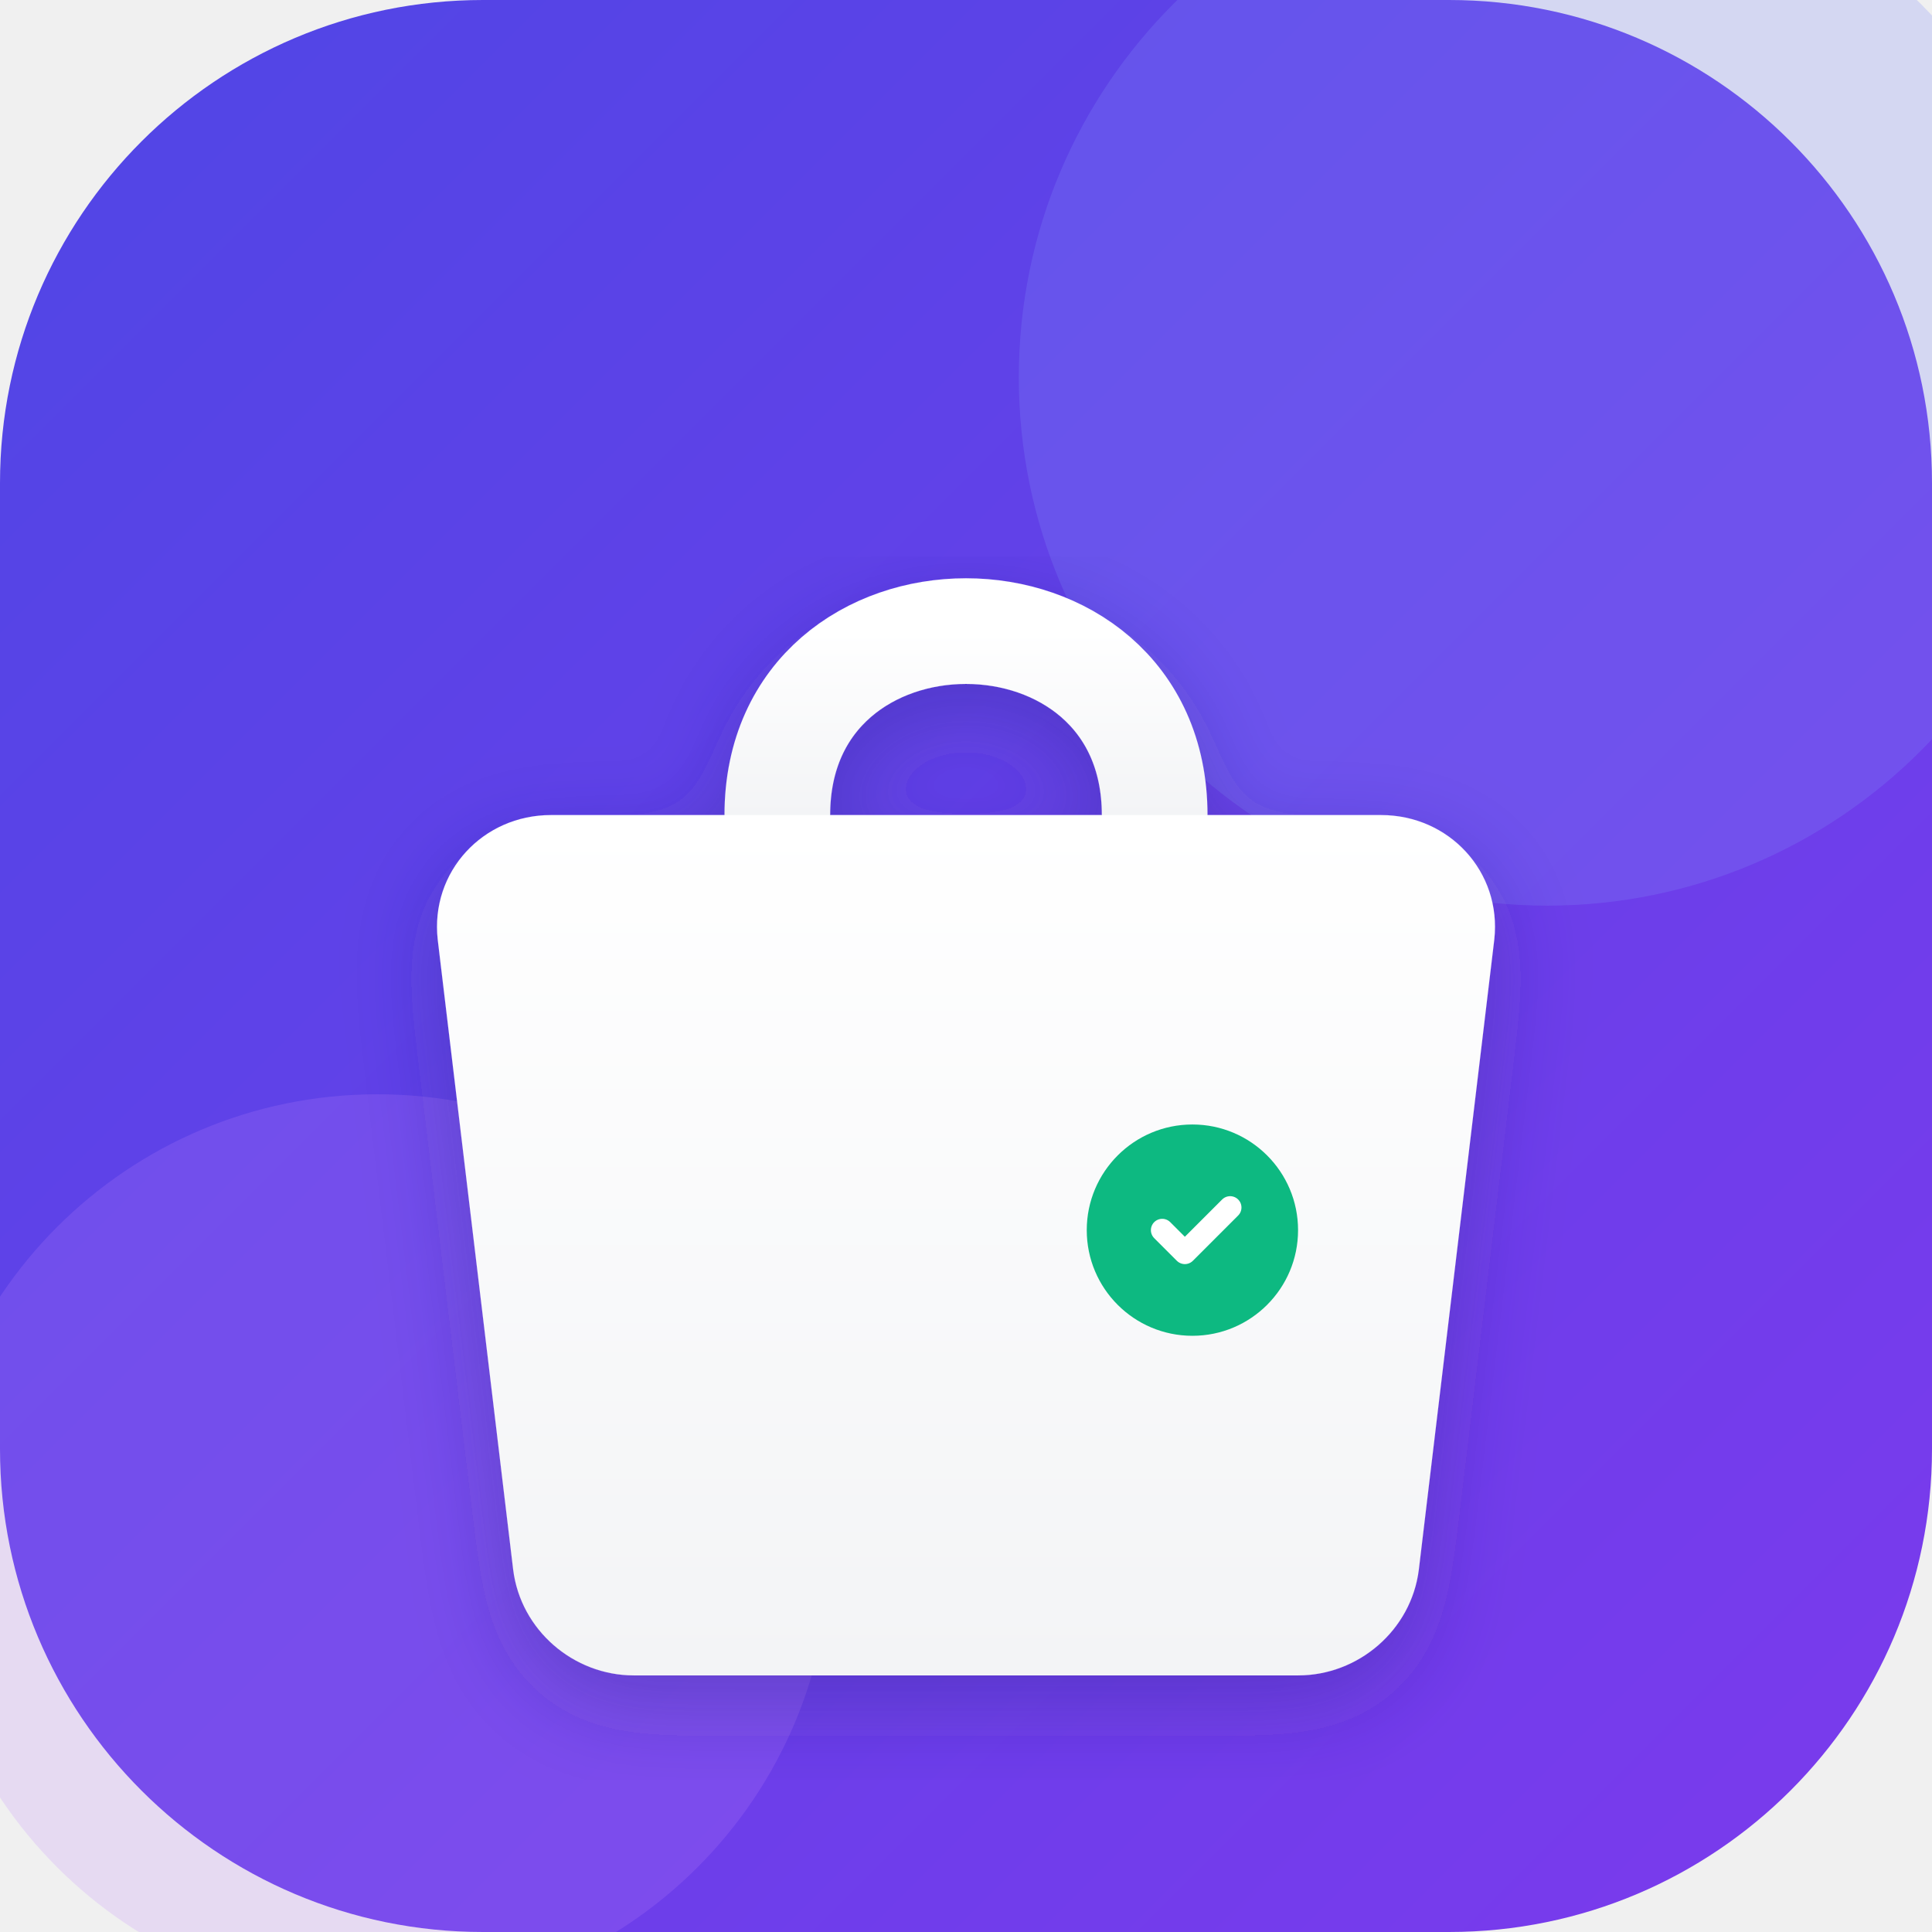
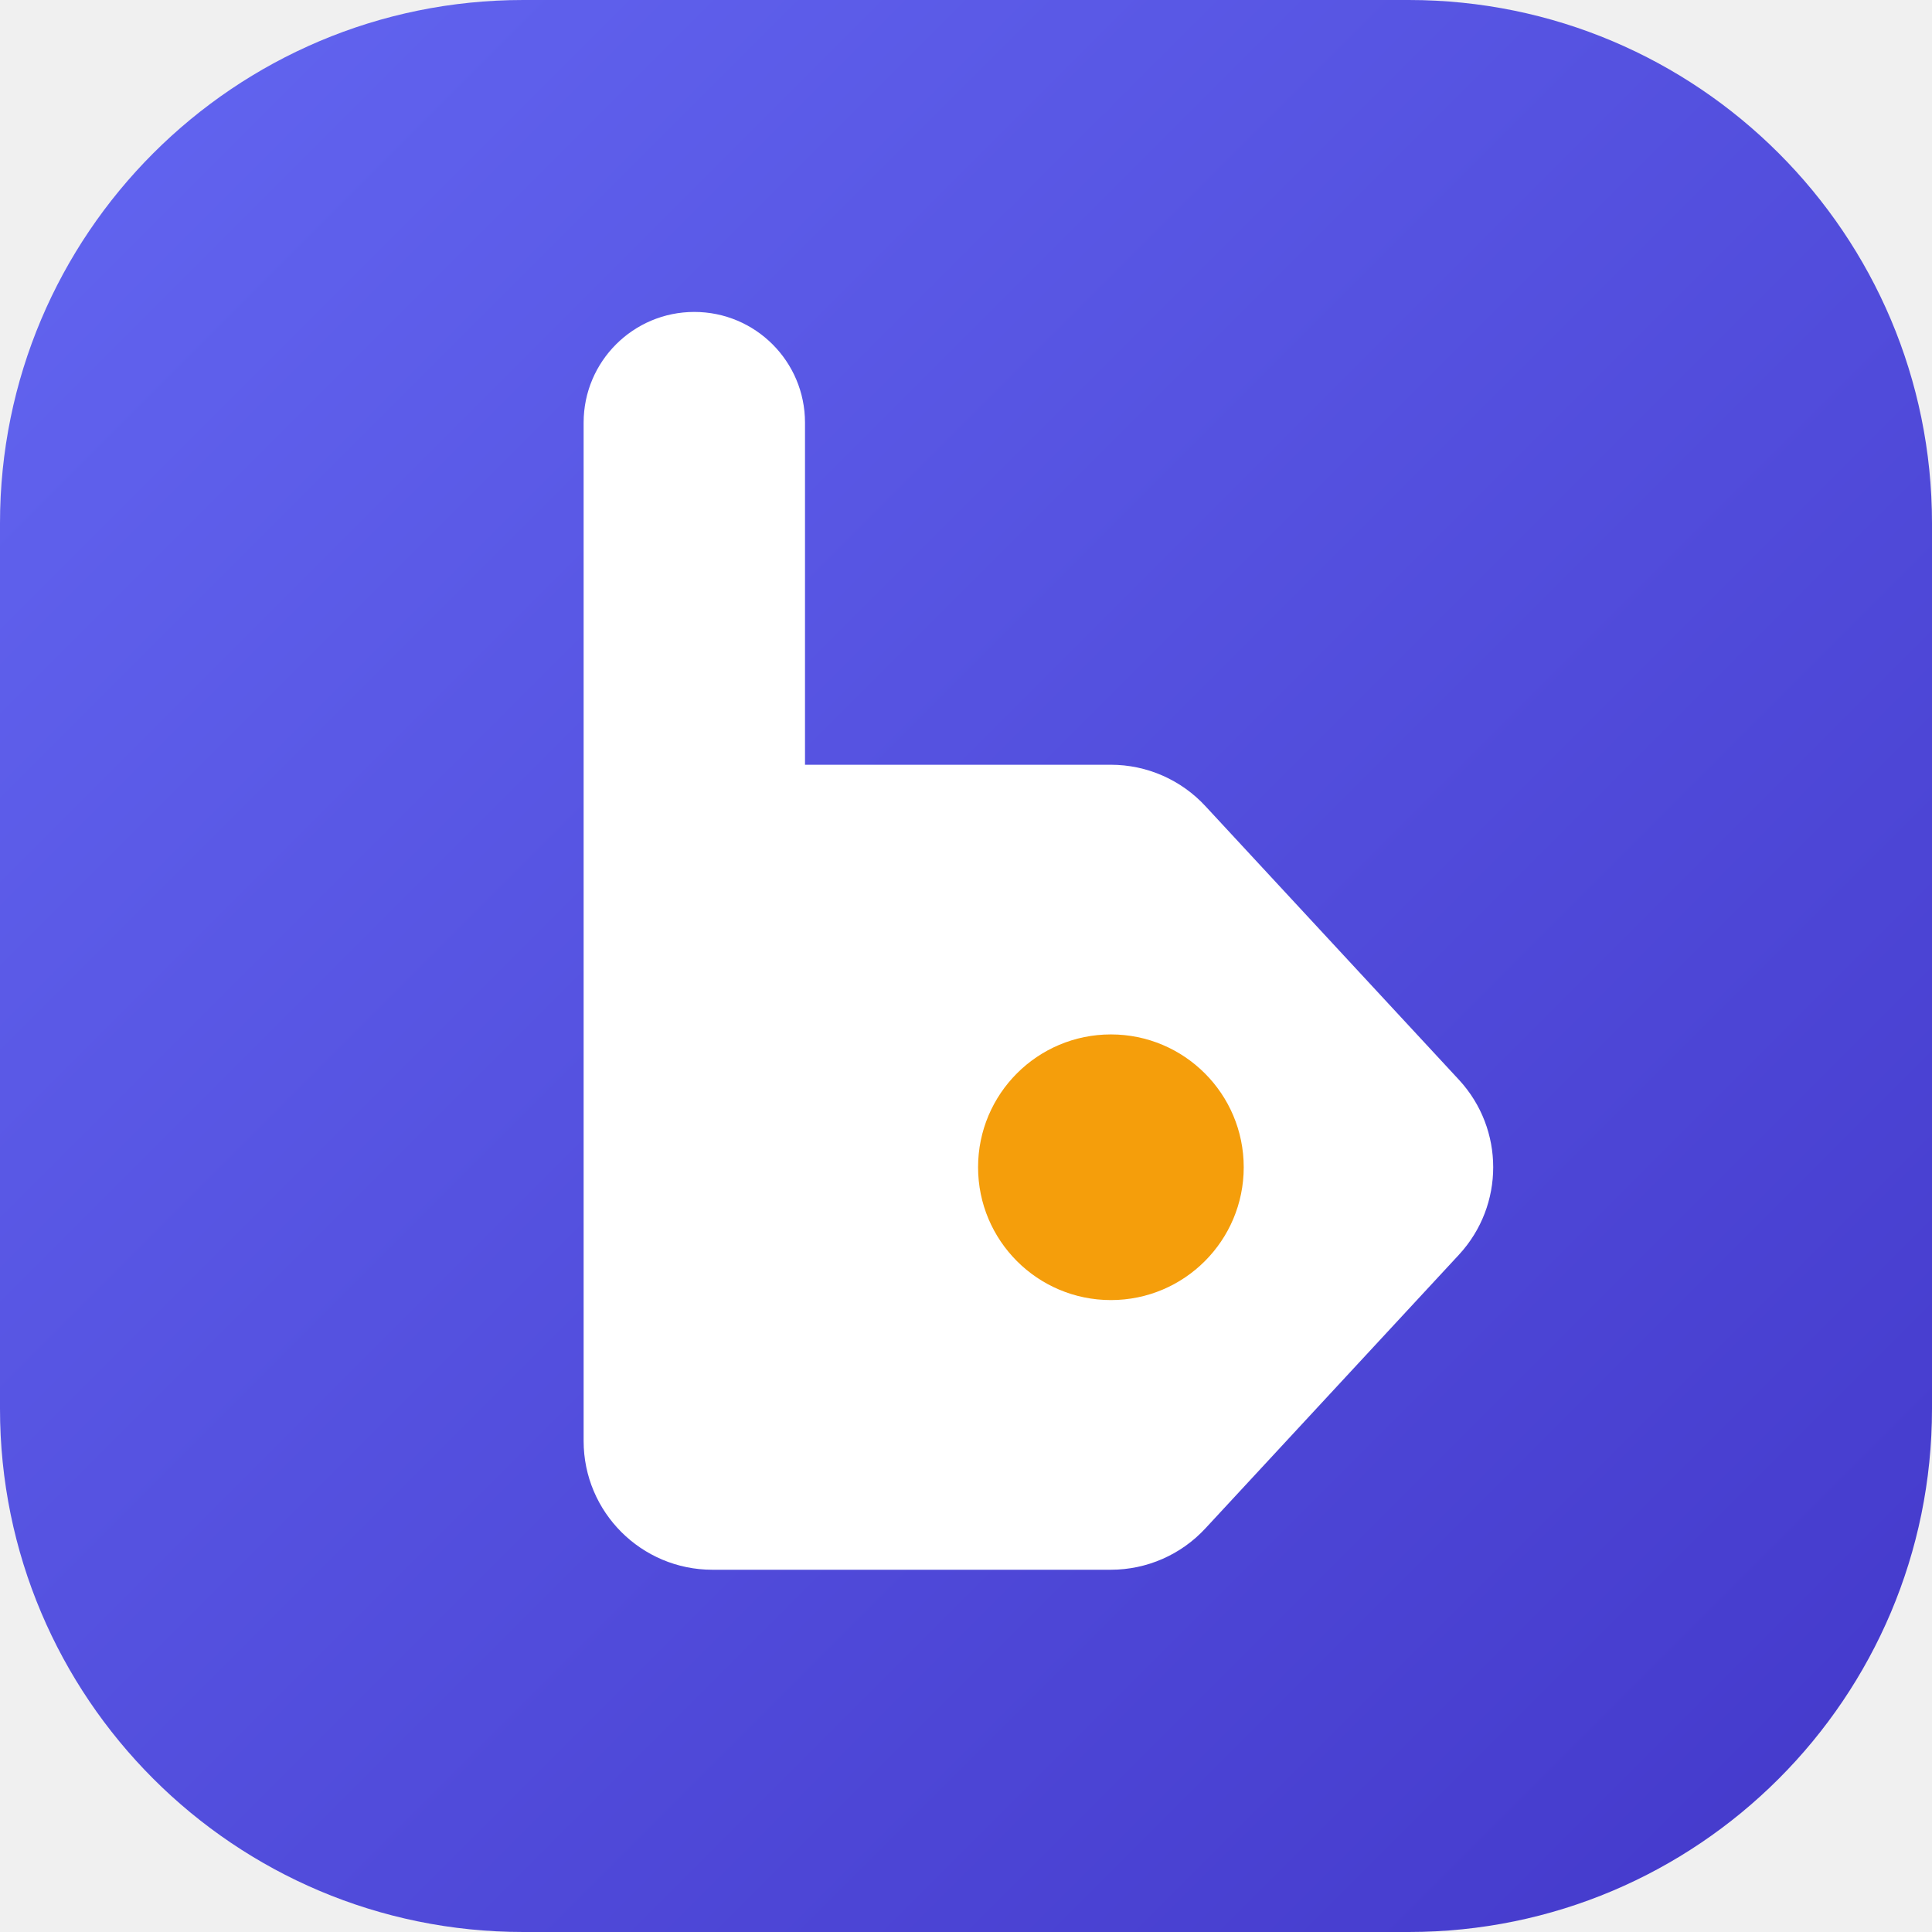
- <svg xmlns="http://www.w3.org/2000/svg" viewBox="0 0 512 512" width="100%" height="100%">
+ <svg xmlns="http://www.w3.org/2000/svg" viewBox="0 0 48 48">
  <defs>
-     <linearGradient id="bgGrad" x1="0%" y1="0%" x2="100%" y2="100%">
-       <stop offset="0%" stop-color="#4F46E5" />
-       <stop offset="100%" stop-color="#7C3AED" />
+     <linearGradient id="bg" x1="0" y1="0" x2="48" y2="48" gradientUnits="userSpaceOnUse">
+       <stop offset="0" stop-color="#6366F1" />
+       <stop offset="1" stop-color="#4338CA" />
    </linearGradient>
-     <linearGradient id="bagGrad" x1="0%" y1="0%" x2="0%" y2="100%">
-       <stop offset="0%" stop-color="#FFFFFF" />
-       <stop offset="100%" stop-color="#F3F4F6" />
-     </linearGradient>
-     <filter id="shadow" x="-10%" y="-10%" width="120%" height="120%">
-       <feDropShadow dx="0" dy="8" stdDeviation="12" flood-color="#312E81" flood-opacity="0.3" />
-     </filter>
  </defs>
-   <rect width="512" height="512" rx="128" fill="url(#bgGrad)" />
-   <circle cx="410" cy="100" r="140" fill="#818CF8" opacity="0.25" />
-   <circle cx="100" cy="410" r="120" fill="#C084FC" opacity="0.2" />
-   <g filter="url(#shadow)" transform="translate(106, 86)">
-     <path d="M100 130 C 100 65, 200 65, 200 130" fill="none" stroke="url(#bagGrad)" stroke-width="28" stroke-linecap="round" />
-     <path d="M40 130 L 260 130 C 278 130, 292 145, 290 163 L 270 330 C 268 346, 254 358, 238 358 L 62 358 C 46 358, 32 346, 30 330 L 10 163 C 8 145, 22 130, 40 130 Z" fill="url(#bagGrad)" />
-     <circle cx="210" cy="240" r="28" fill="#10B981" />
-     <path d="M202 240 L 208 246 L 220 234" fill="none" stroke="#FFFFFF" stroke-width="6" stroke-linecap="round" stroke-linejoin="round" />
-   </g>
+   <rect width="48" height="48" rx="13" fill="url(#bg)" />
+   <path fill="#fff" d="M14.5 10.5a2.75 2.75 0 0 1 5.5 0V19h7.6a3.2 3.2 0 0 1 2.35 1.03l6.3 6.8a3.2 3.2 0 0 1 0 4.34l-6.3 6.8A3.2 3.2 0 0 1 27.6 39H17.7a3.2 3.2 0 0 1-3.2-3.2Z" />
+   <circle cx="27.6" cy="29" r="3.3" fill="#F59E0B" />
</svg>
